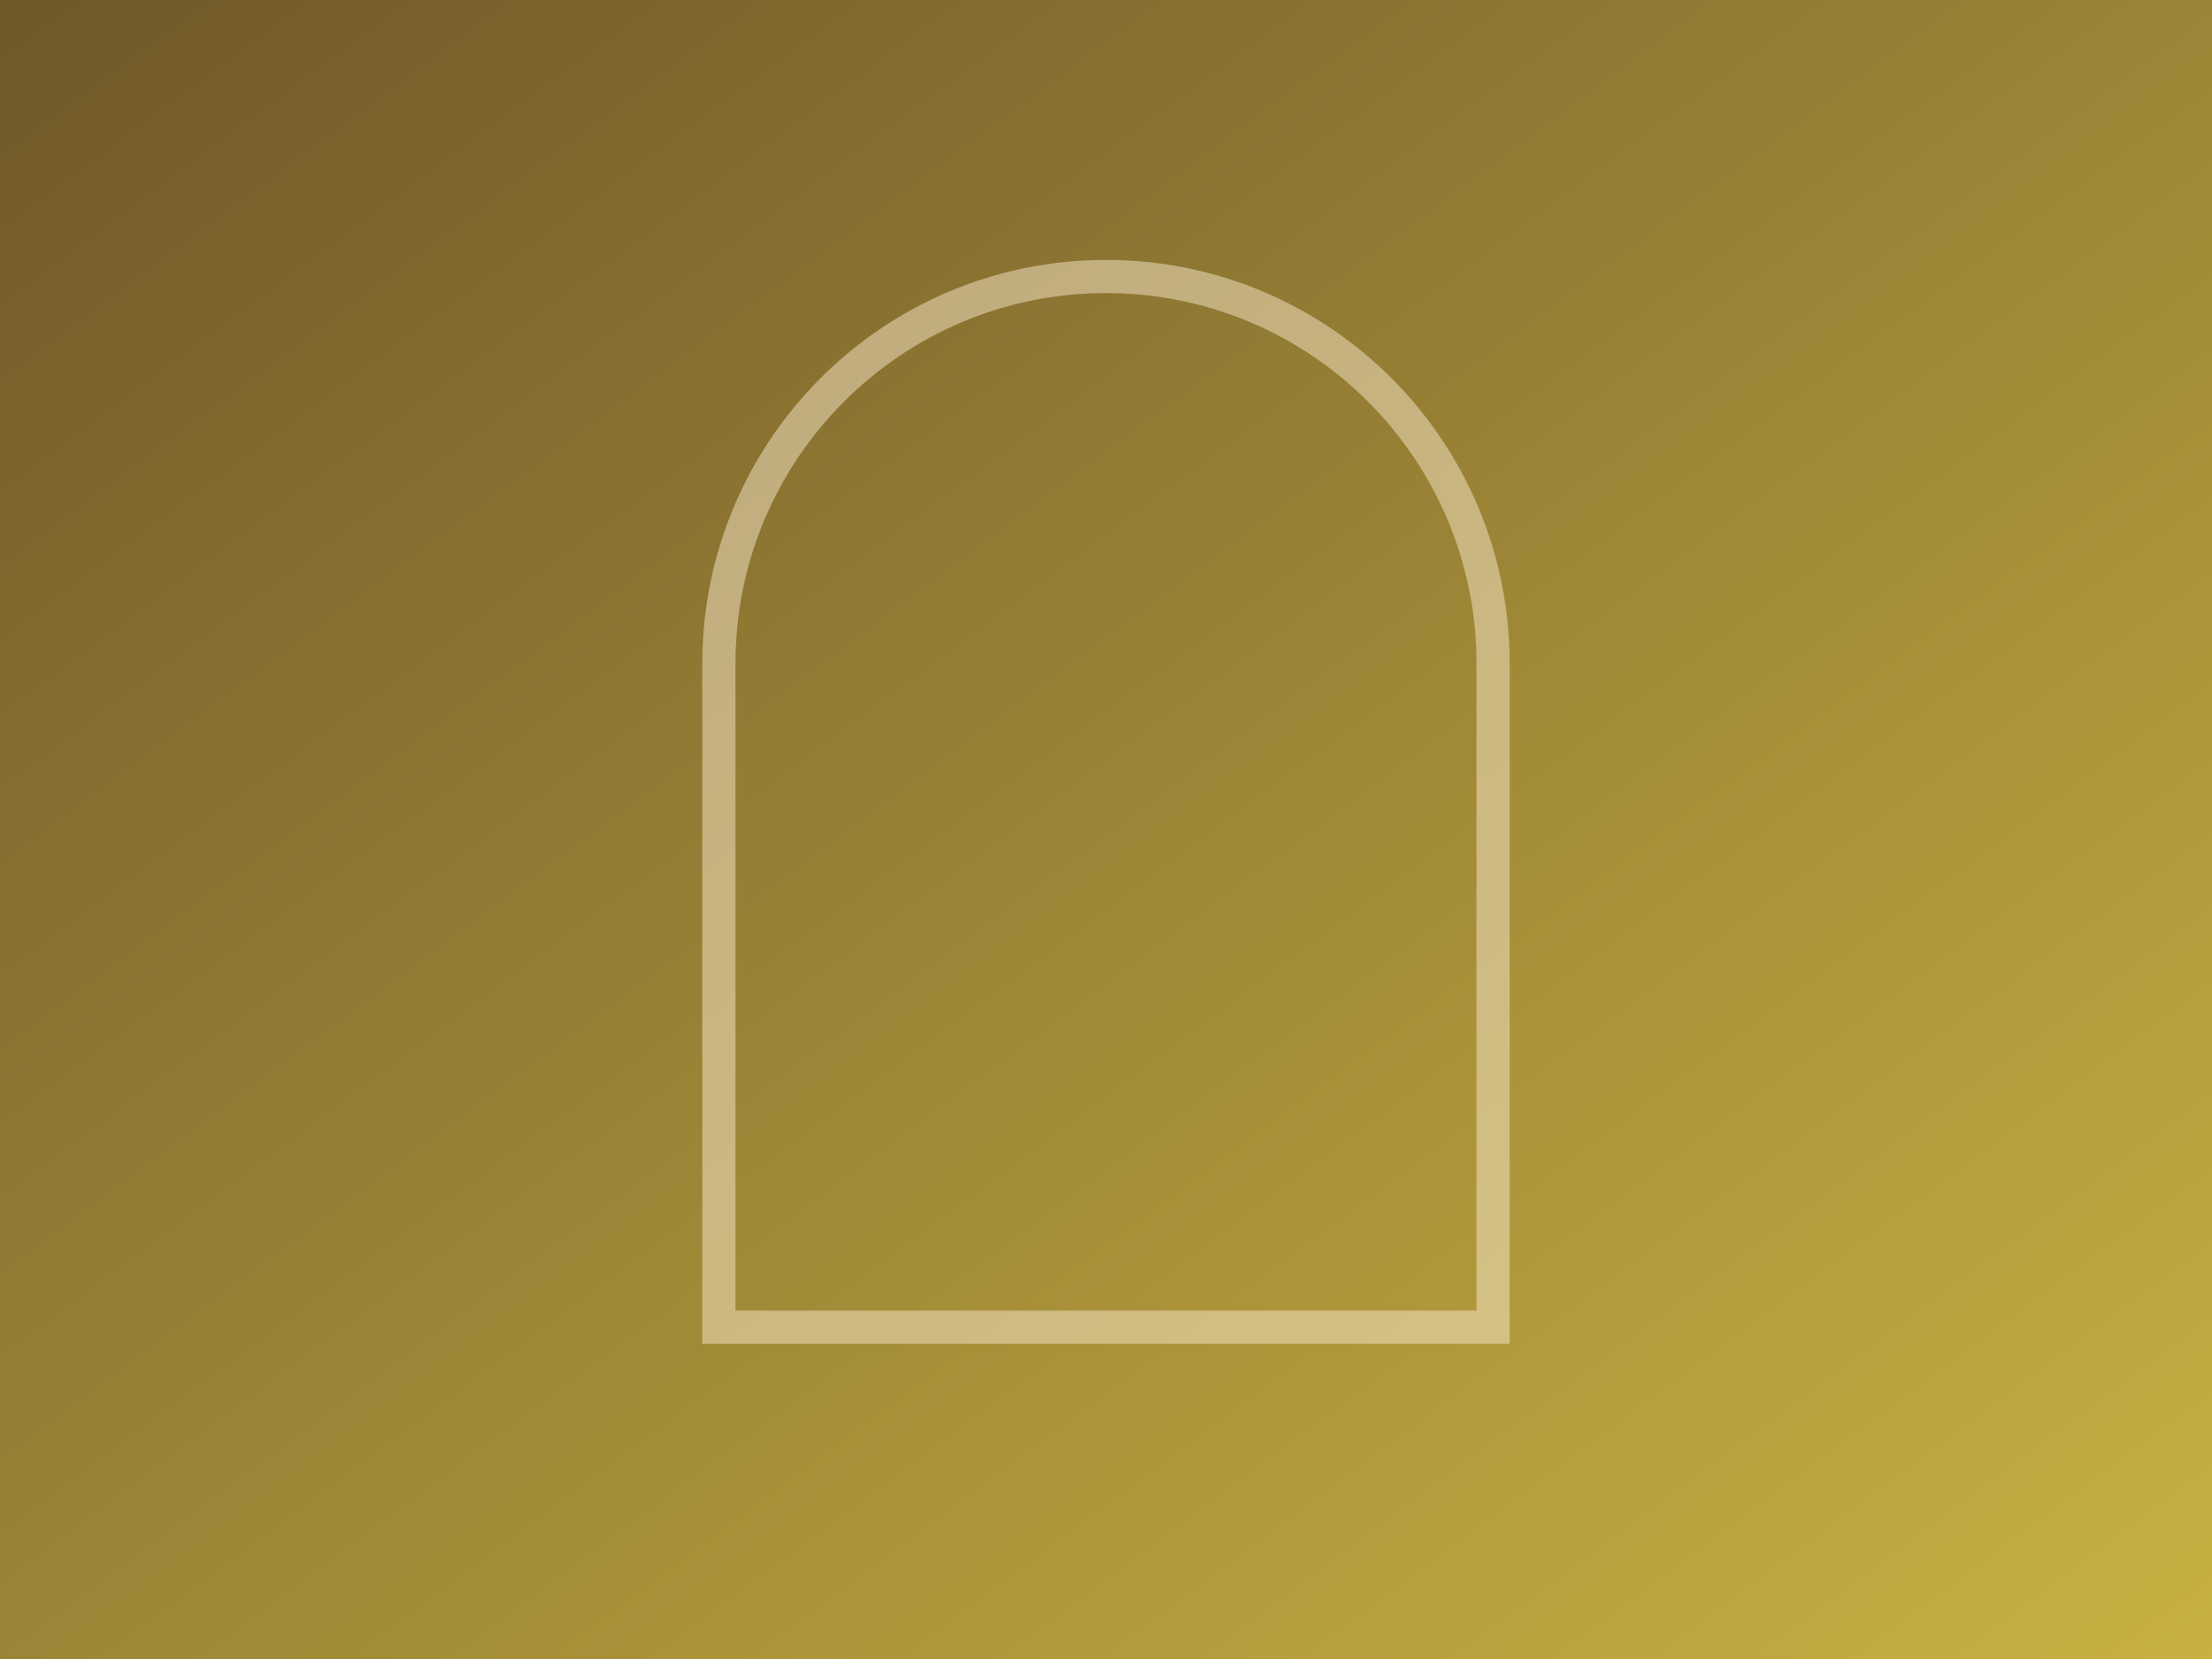
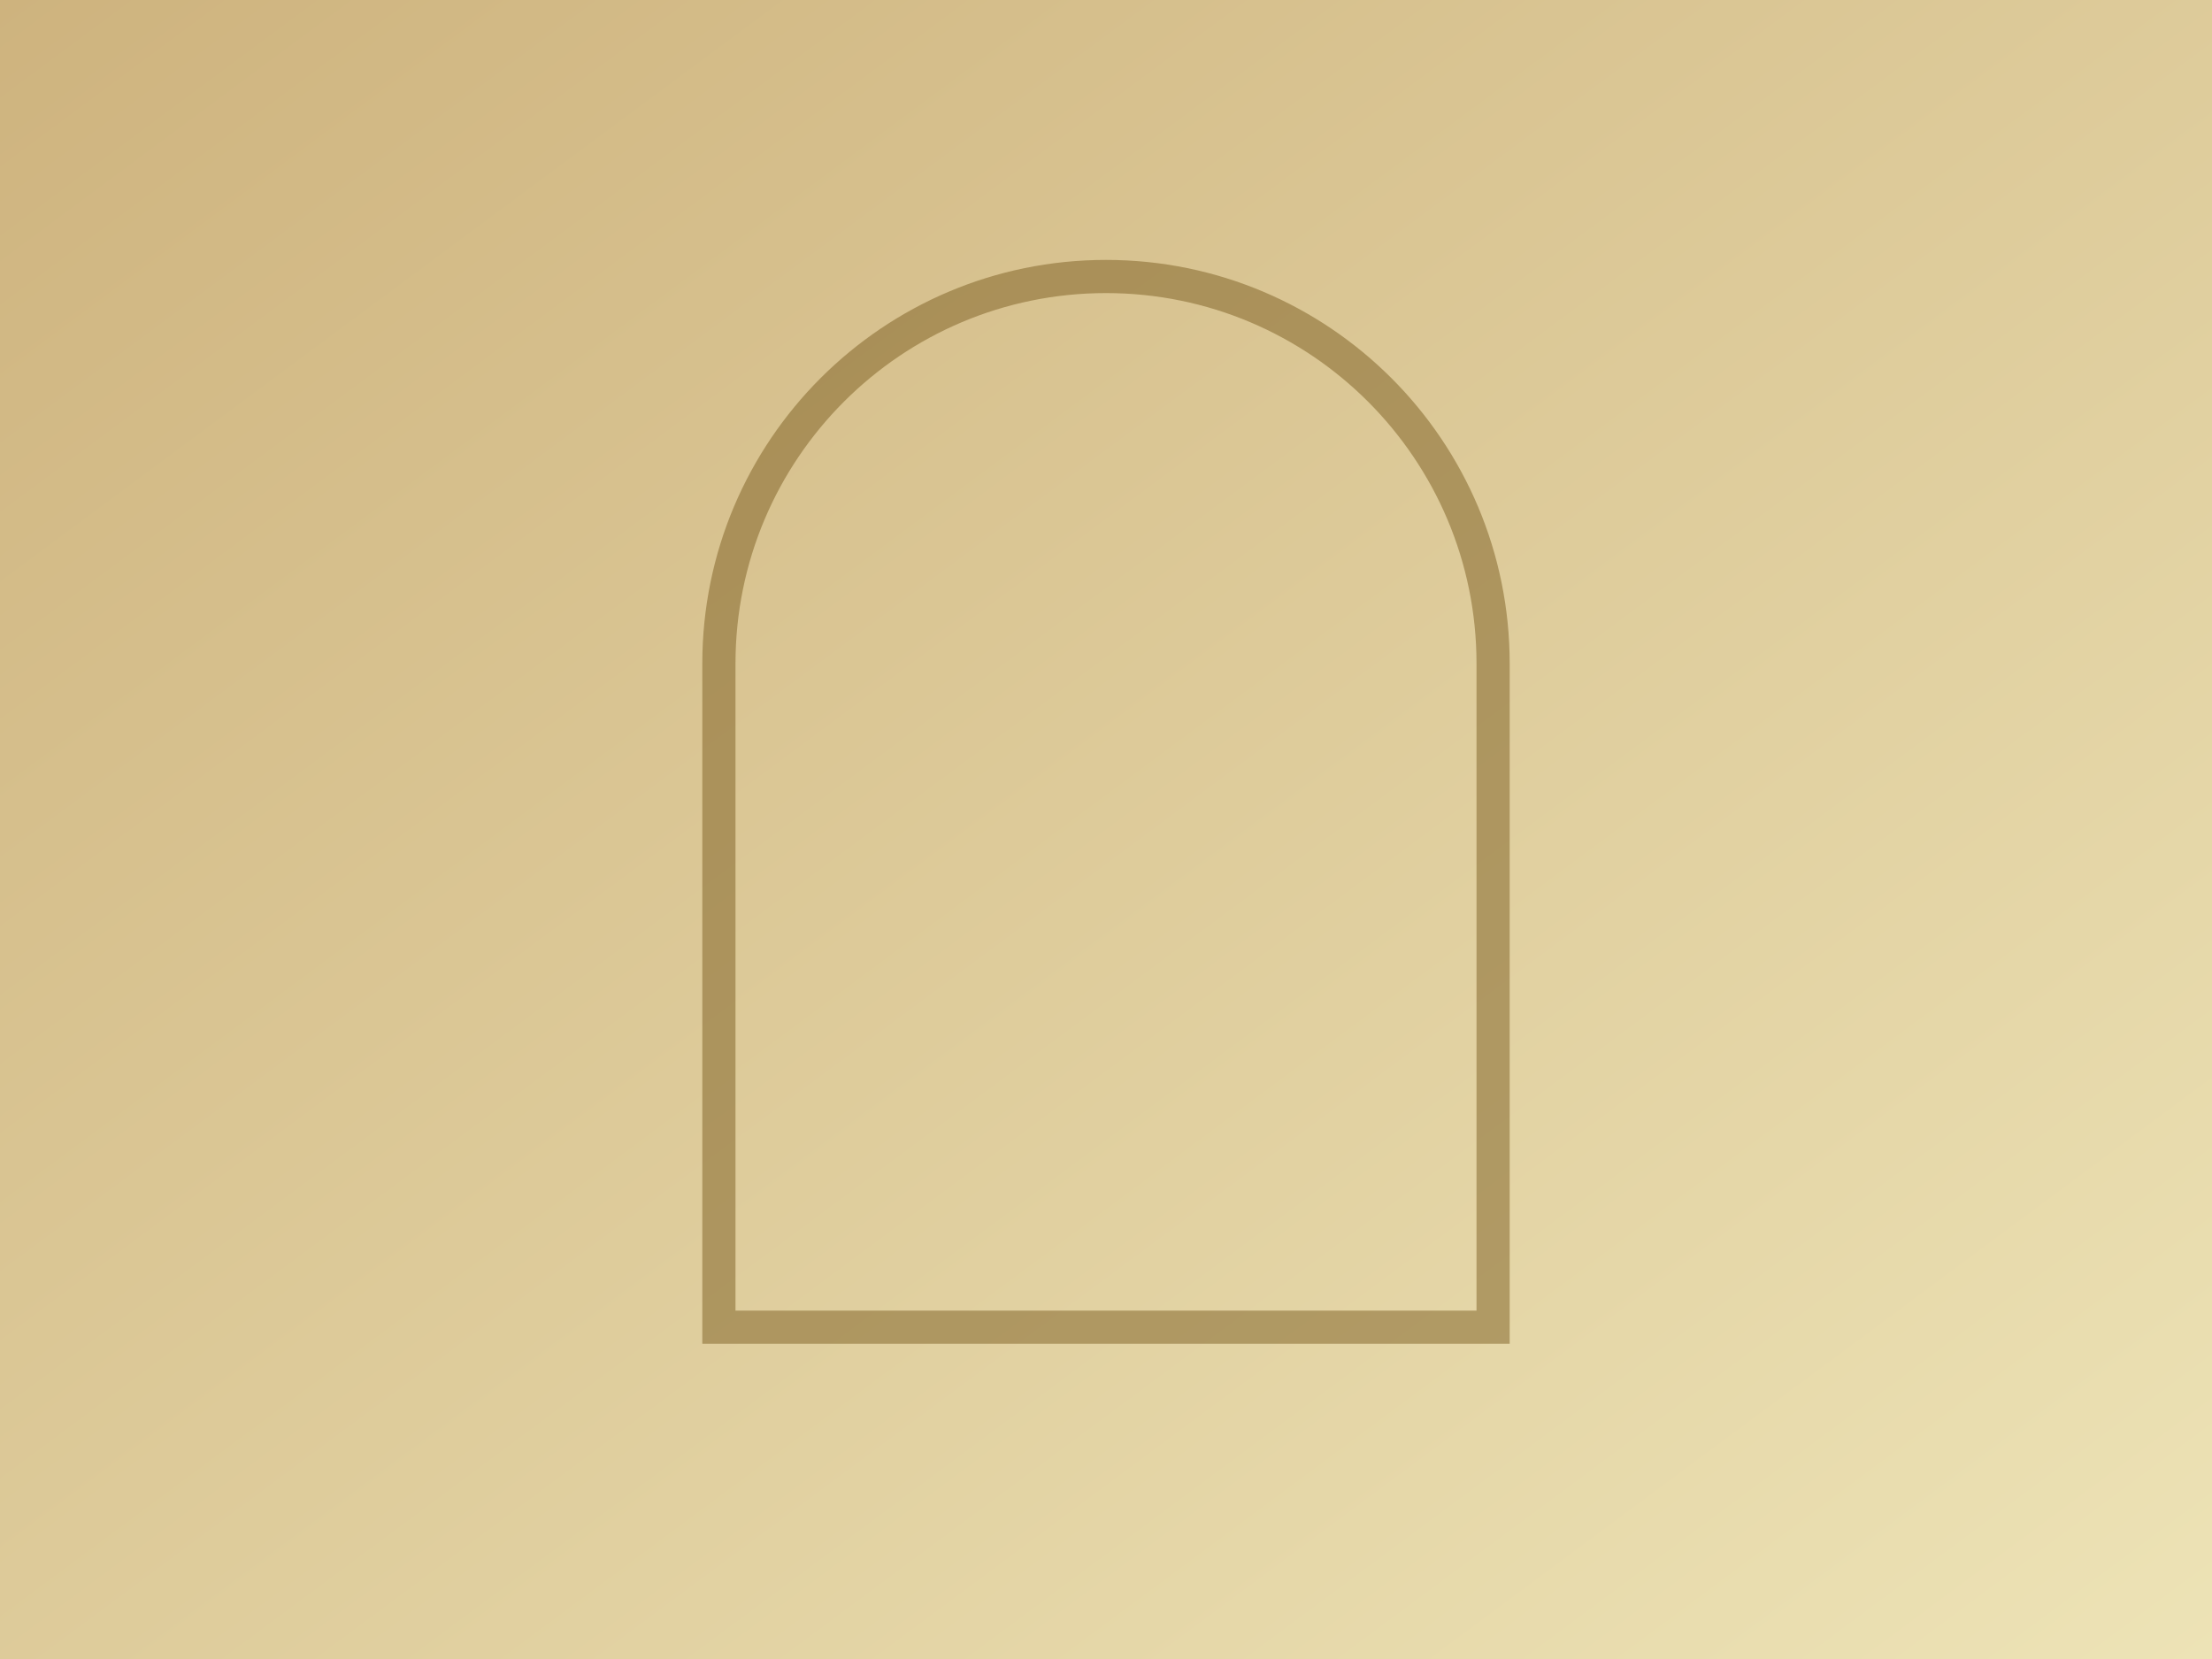
<svg xmlns="http://www.w3.org/2000/svg" viewBox="0 0 400 300">
  <defs>
    <linearGradient id="g" x1="0" y1="0" x2="1" y2="1">
-       <stop offset="0" stop-color="hsl(40,45%,30%)" />
-       <stop offset="1" stop-color="hsl(50,55%,52%)" />
+       <stop offset="0" stop-color="hsl(40,45%,65%)" />
+       <stop offset="1" stop-color="hsl(50,60%,82%)" />
    </linearGradient>
  </defs>
  <rect width="400" height="100%" fill="url(#g)" />
-   <path d="M130 240V120a70 70 0 0 1 140 0v120z" fill="none" stroke="#f8e9cc" stroke-opacity=".5" stroke-width="6" />
+   <path d="M130 240V120a70 70 0 0 1 140 0v120z" fill="none" stroke="#7d5f22" stroke-opacity=".5" stroke-width="6" />
</svg>
